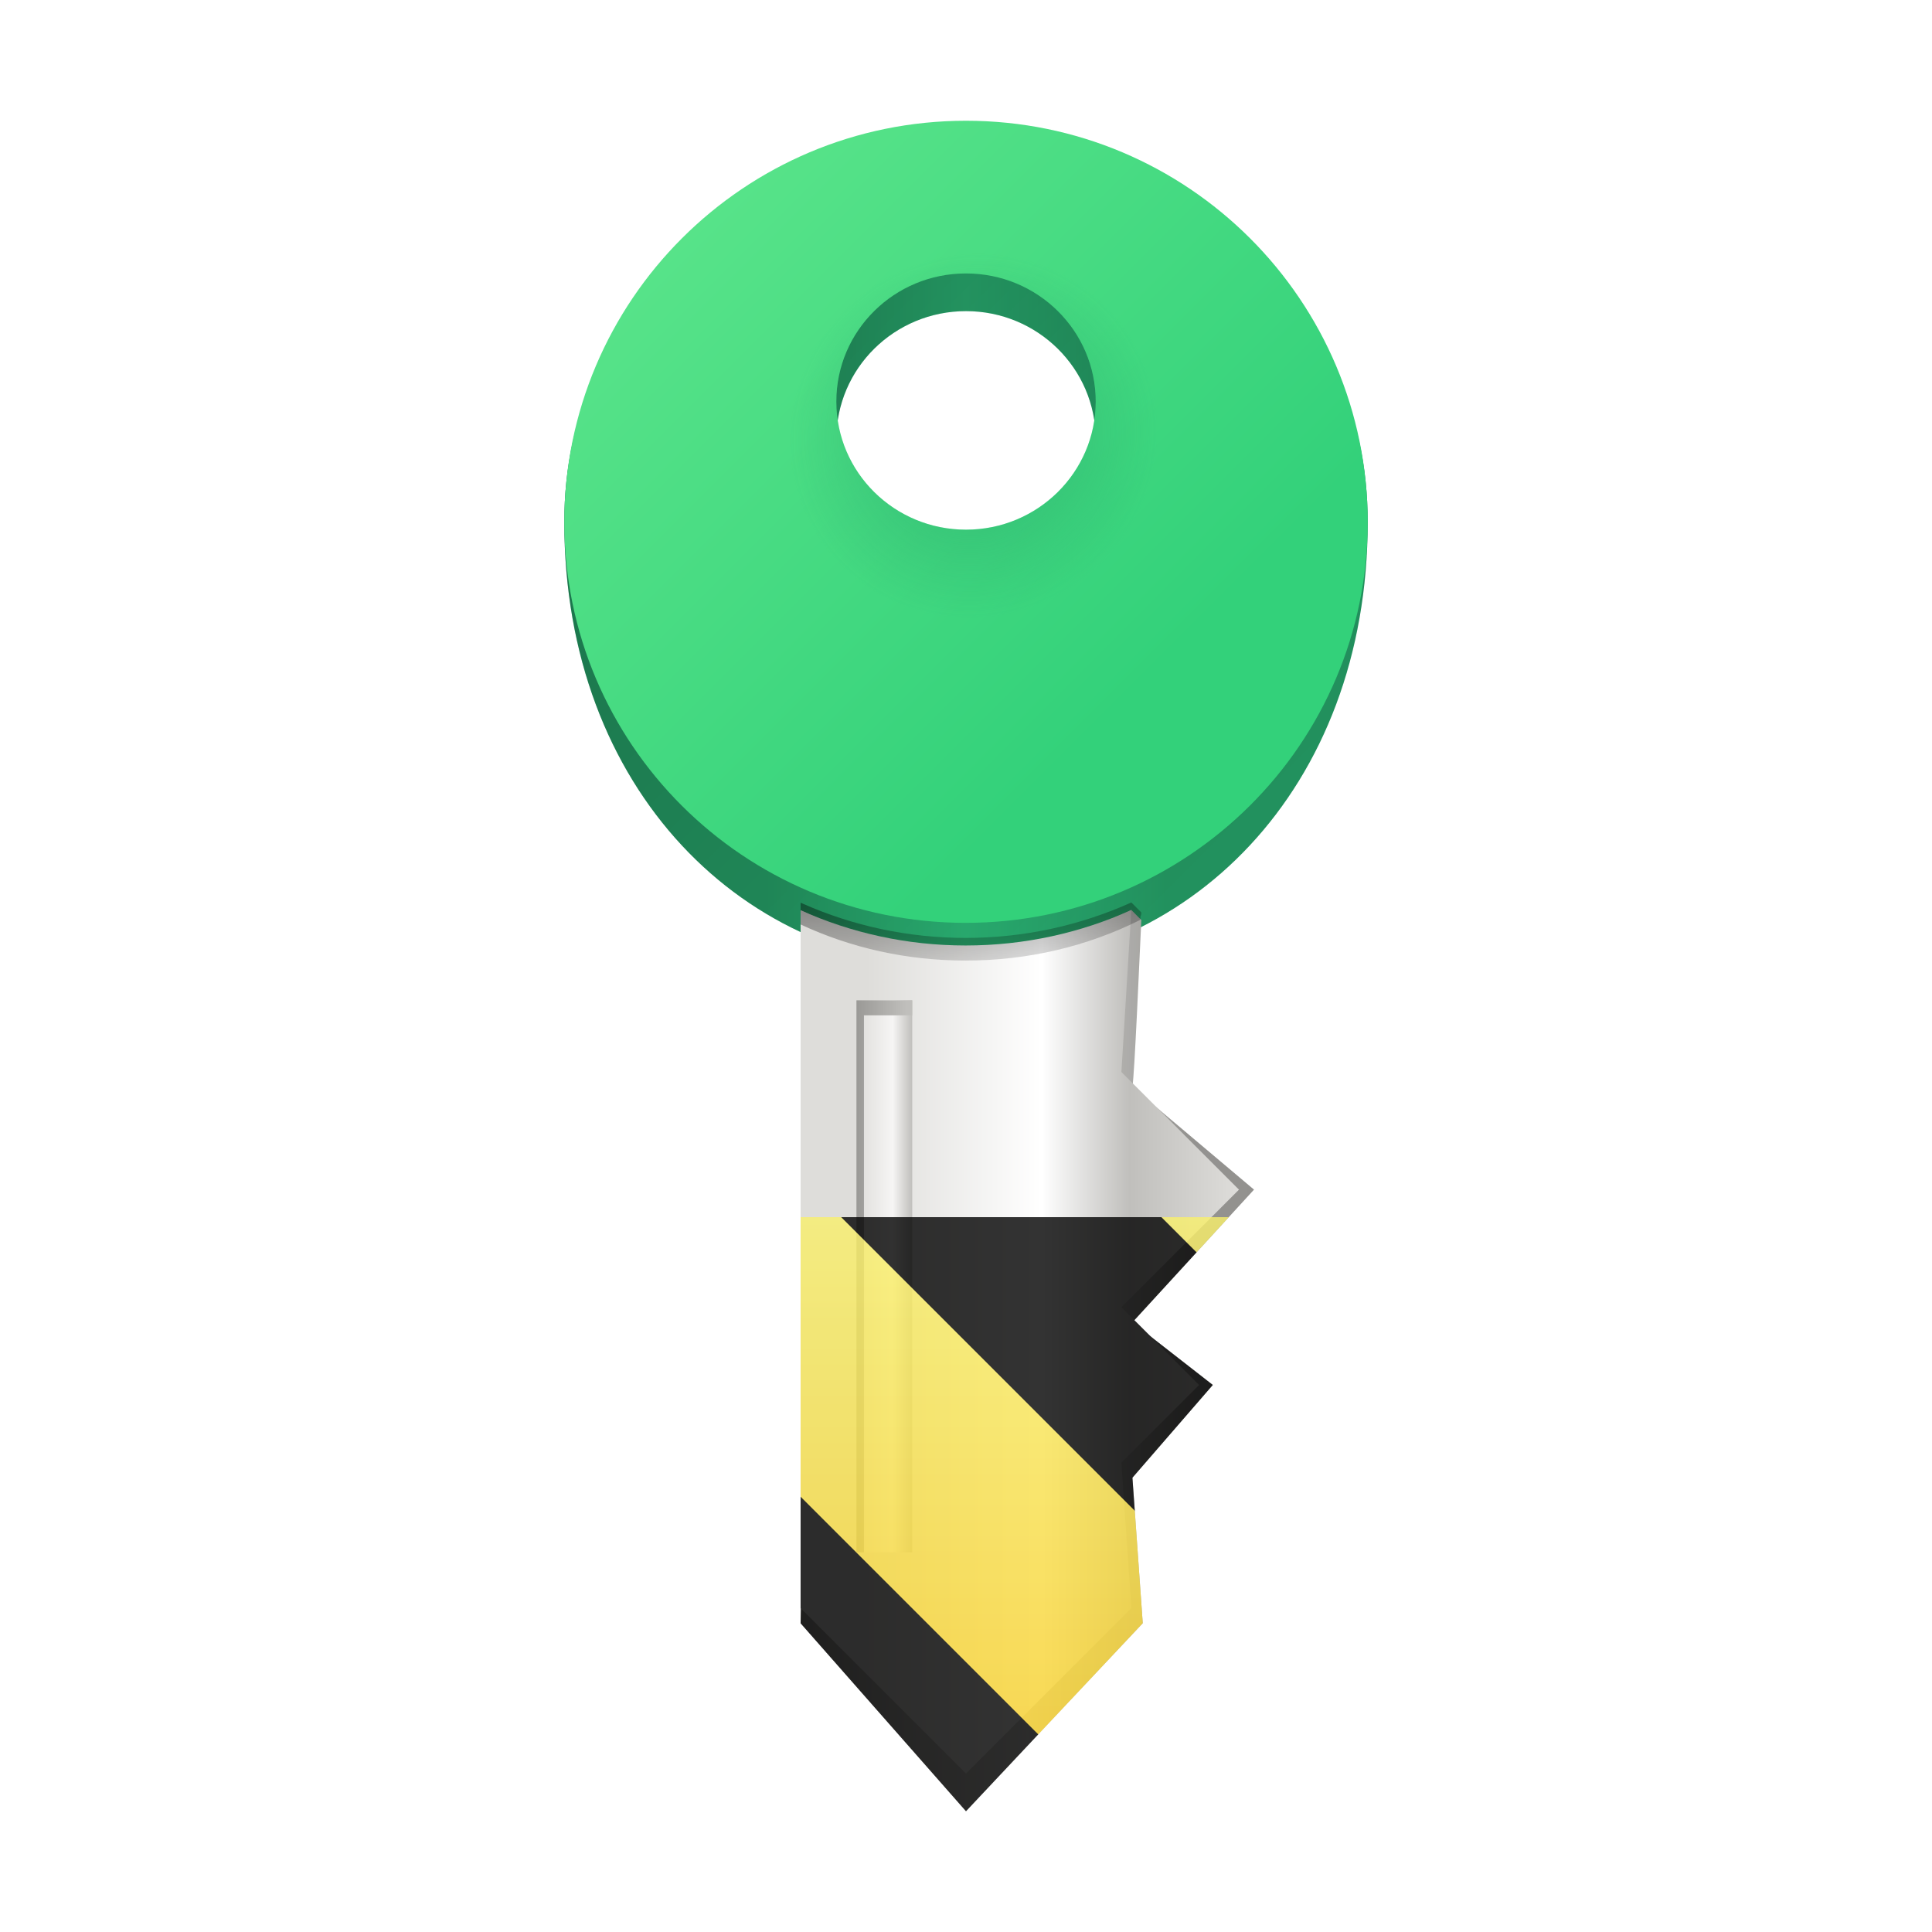
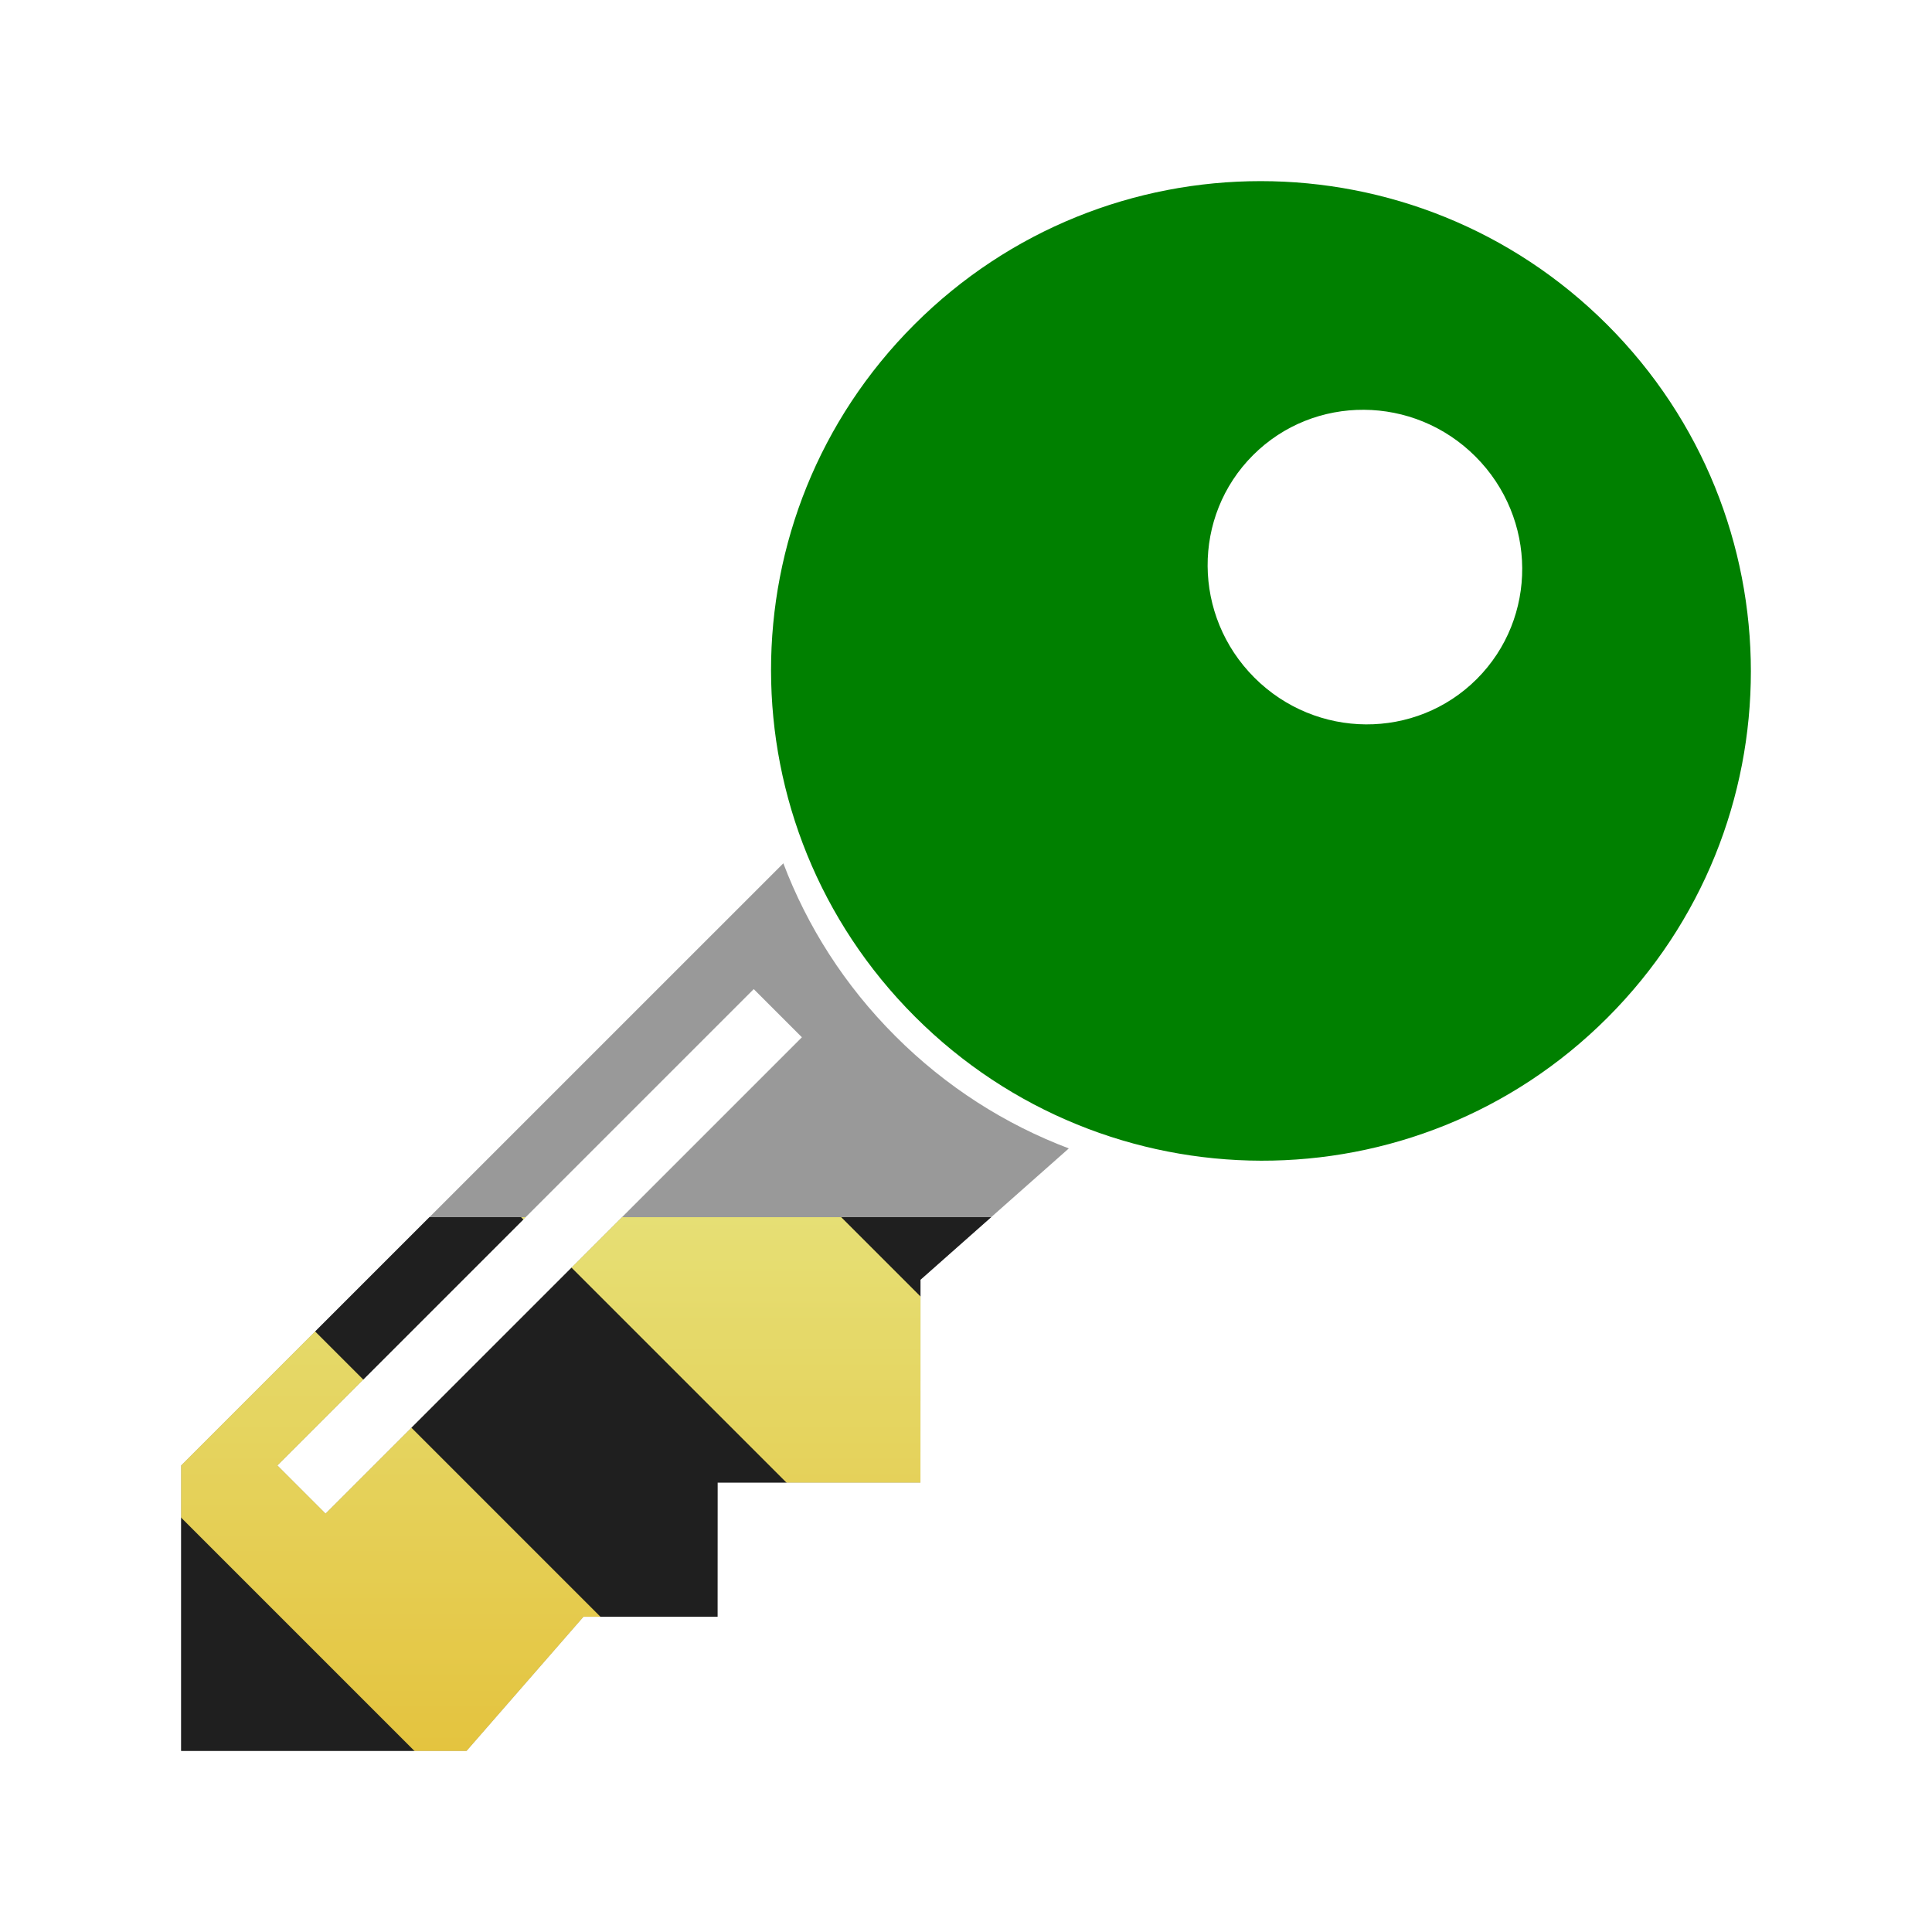
<svg xmlns="http://www.w3.org/2000/svg" xmlns:xlink="http://www.w3.org/1999/xlink" height="128px" viewBox="0 0 128 128" width="128px">
  <defs>
    <filter id="a" height="100%" width="100%" x="0%" y="0%">
      <feColorMatrix color-interpolation-filters="sRGB" values="0 0 0 0 1 0 0 0 0 1 0 0 0 0 1 0 0 0 1 0" />
    </filter>
-     <linearGradient id="b" gradientUnits="userSpaceOnUse" x1="37.389" x2="90.611" y1="37.569" y2="37.569">
-       <stop offset="0.25" stop-color="#26a269" />
-       <stop offset="0.5" stop-color="#2ec27e" />
-       <stop offset="0.75" stop-color="#26a269" />
-     </linearGradient>
-     <linearGradient id="c" gradientUnits="userSpaceOnUse" x1="45.183" x2="82.817" y1="18.752" y2="56.386">
-       <stop offset="0" stop-opacity="0.3" />
-       <stop offset="1" stop-opacity="0.1" />
-     </linearGradient>
-     <linearGradient id="d" gradientUnits="userSpaceOnUse" x1="45.183" x2="82.817" y1="15.752" y2="53.386">
-       <stop offset="0" stop-color="#57e389" />
-       <stop offset="0.8" stop-color="#33d17a" />
-     </linearGradient>
-     <radialGradient id="e" cx="152.642" cy="186.986" gradientTransform="matrix(0.27748 0.376911 -0.387208 0.285062 94.55463 -81.95542)" gradientUnits="userSpaceOnUse" r="25.617">
-       <stop offset="0" stop-color="#26a269" stop-opacity="0.6" />
-       <stop offset="1" stop-color="#26a269" stop-opacity="0" />
-     </radialGradient>
-     <clipPath id="f">
+     <clipPath id="b">
      <path d="m 0 0 h 128 v 128 h -128 z m 0 0" />
    </clipPath>
-     <linearGradient id="g" gradientUnits="userSpaceOnUse" x1="61.043" x2="91.084" y1="106.144" y2="106.144">
-       <stop offset="0.25" stop-color="#c0bfbc" />
-       <stop offset="0.5" stop-color="#deddda" />
-       <stop offset="0.85" stop-color="#9a9996" />
-     </linearGradient>
-     <clipPath id="h">
+     <clipPath id="c">
      <rect height="152" width="192" />
    </clipPath>
-     <g id="i" clip-path="url(#h)">
-       <path d="m 82.953 76.289 c -3.348 1.508 -7.062 3.352 -10.977 3.352 c -3.895 0 -7.598 -1.836 -10.93 -3.336 l 0.996 1 l -1 46.238 l 10.957 12.457 l 11.711 -12.457 l -0.684 -9.641 l 5.324 -6.145 l -5.324 -4.152 l 8.055 -8.789 l -8.055 -6.793 c 0.148 -1.023 0.445 -8.078 0.59 -11.07 z m 0 0" fill="url(#g)" />
+     <g id="d" clip-path="url(#c)">
+       <path d="m 78.812 92.086 c -4.191 -1.586 -8.121 -4.066 -11.492 -7.441 c -3.367 -3.363 -5.84 -7.277 -7.422 -11.449 l -39.898 39.895 v 18.91 h 18.91 l 7.746 -8.887 h 8.883 l 0.004 -8.887 h 13.438 l 0.004 -13.441 z m -20.875 -10.555 l 3.191 3.191 l -31.559 31.559 l -3.191 -3.191 z m 0 0" fill="#999999" />
    </g>
-     <linearGradient id="j" gradientUnits="userSpaceOnUse" x1="61.043" x2="91.084" y1="106.144" y2="106.144">
-       <stop offset="0" stop-opacity="0.2" />
-       <stop offset="0.25" stop-opacity="0" />
-       <stop offset="1" stop-opacity="0.05" />
-     </linearGradient>
-     <clipPath id="k">
-       <rect height="152" width="192" />
-     </clipPath>
-     <g id="l" clip-path="url(#k)">
-       <path d="m 82.953 76.289 c -3.348 1.508 -7.062 3.352 -10.977 3.352 c -3.895 0 -7.598 -1.836 -10.93 -3.336 l 0.996 1 l -1 46.238 l 10.957 12.457 l 11.711 -12.457 l -0.684 -9.641 l 5.324 -6.145 l -5.324 -4.152 l 8.055 -8.789 l -8.055 -6.793 c 0.148 -1.023 0.445 -8.078 0.59 -11.07 z m 0 0" fill="url(#j)" />
-     </g>
-     <linearGradient id="m" gradientUnits="userSpaceOnUse" x1="61.043" x2="90.084" y1="104.895" y2="104.895">
-       <stop offset="0.15" stop-color="#deddda" />
-       <stop offset="0.55" stop-color="#ffffff" />
-       <stop offset="0.75" stop-color="#c0bfbc" />
-       <stop offset="1" stop-color="#deddda" />
-     </linearGradient>
-     <clipPath id="n">
-       <rect height="152" width="192" />
-     </clipPath>
-     <g id="o" clip-path="url(#n)">
-       <path d="m 82.949 76.293 c -3.348 1.508 -7.062 2.348 -10.973 2.348 c -3.898 0 -7.598 -0.836 -10.934 -2.336 v 46.238 l 10.957 10.957 l 10.957 -10.957 l -0.66 -9.637 l 5.148 -5.148 l -5.148 -5.152 l 7.789 -7.789 l -7.789 -7.793 l 0.656 -10.73 c -0.004 0 -0.004 -0.004 -0.004 0 z m 0 0" fill="url(#m)" />
-     </g>
-     <linearGradient id="p" gradientUnits="userSpaceOnUse" x1="68.436" x2="64.74" y1="100.559" y2="100.559">
-       <stop offset="0" stop-color="#c0bfbc" />
-       <stop offset="0.35" stop-color="#f6f5f4" />
-       <stop offset="1" stop-color="#deddda" />
-     </linearGradient>
-     <clipPath id="q">
-       <rect height="152" width="192" />
-     </clipPath>
-     <g id="r" clip-path="url(#q)">
-       <path d="m 64.742 82.273 h 3.695 v 36.57 h -3.695 z m 0 0" fill="url(#p)" />
-     </g>
-     <linearGradient id="s" gradientUnits="userSpaceOnUse" x1="64.74" x2="68.436" y1="100.559" y2="100.559">
-       <stop offset="0" stop-color="#9a9996" />
-       <stop offset="0.9" stop-color="#c0bfbc" />
-     </linearGradient>
-     <clipPath id="t">
-       <rect height="152" width="192" />
-     </clipPath>
-     <g id="u" clip-path="url(#t)">
-       <path d="m 64.742 82.273 v 36.57 h 0.496 v -35.574 h 3.199 v -0.996 z m 0 0" fill="url(#s)" />
-     </g>
-     <linearGradient id="v" gradientUnits="userSpaceOnUse" x1="71.347" x2="73.314" y1="66.969" y2="89.459">
-       <stop offset="0" stop-opacity="0.8" />
-       <stop offset="0.7" stop-opacity="0" />
-     </linearGradient>
-     <clipPath id="w">
-       <rect height="152" width="192" />
-     </clipPath>
-     <g id="x" clip-path="url(#w)">
-       <path d="m 82.953 75.789 s -0.004 0 -0.004 0.004 c -0.027 0.012 -0.051 0.023 -0.078 0.035 c -3.328 1.484 -7.012 2.312 -10.895 2.312 c -3.828 0 -7.473 -0.805 -10.762 -2.258 c -0.055 -0.023 -0.113 -0.051 -0.168 -0.074 c 0 -0.004 -0.004 -0.004 -0.004 -0.004 v 1.445 c 3.336 1.555 7.035 2.391 10.934 2.391 c 4.145 0 8.07 -0.945 11.57 -2.695 c 0.027 -0.559 0.051 -0.066 0.07 -0.488 v -0.004 z m 0 0" fill="url(#v)" />
-     </g>
-     <clipPath id="y">
+     <clipPath id="e">
      <rect height="128" width="128" />
    </clipPath>
-     <clipPath id="z">
+     <clipPath id="f">
      <rect height="128" width="128" />
    </clipPath>
-     <mask id="A">
+     <mask id="g">
      <g filter="url(#a)">
-         <g clip-path="url(#z)" filter="url(#a)">
-           <g clip-path="url(#y)">
-             <path d="m 64 11 c -14.695 0 -26.613 8.898 -26.613 23.594 c 0 17.711 11.898 29.547 26.59 29.547 c 14.695 0 26.637 -11.84 26.637 -29.547 c 0 -14.695 -11.918 -23.594 -26.613 -23.594 z m 0 9.613 c 4.746 0 8.594 3.801 8.594 8.492 c -0.004 4.688 -3.848 8.988 -8.594 8.988 s -8.59 -4.301 -8.59 -8.988 c -0.004 -4.691 3.844 -8.492 8.59 -8.492 z m 0 0" fill="url(#b)" />
-             <path d="m 64 11 c -14.695 0 -26.613 8.898 -26.613 23.594 c 0 17.711 11.898 29.547 26.59 29.547 c 14.695 0 26.637 -11.84 26.637 -29.547 c 0 -14.695 -11.918 -23.594 -26.613 -23.594 z m 0 9.613 c 4.746 0 8.594 3.801 8.594 8.492 c -0.004 4.688 -3.848 8.988 -8.594 8.988 s -8.59 -4.301 -8.59 -8.988 c -0.004 -4.691 3.844 -8.492 8.59 -8.492 z m 0 0" fill="url(#c)" />
-             <path d="m 64 8 c -14.695 0 -26.613 11.898 -26.613 26.594 s 11.898 26.547 26.59 26.547 c 14.695 0 26.637 -11.852 26.637 -26.547 s -11.918 -26.594 -26.613 -26.594 z m 0 10.117 c 4.746 -0.004 8.594 3.801 8.594 8.488 c -0.004 4.688 -3.848 8.488 -8.594 8.488 s -8.59 -3.801 -8.59 -8.488 c -0.004 -4.688 3.844 -8.492 8.59 -8.488 z m 0 0" fill="url(#d)" />
-             <path d="m 64 8 c -14.695 0 -26.613 11.898 -26.613 26.594 s 11.898 26.547 26.59 26.547 c 14.695 0 26.637 -11.852 26.637 -26.547 s -11.918 -26.594 -26.613 -26.594 z m 0 10.117 c 4.746 -0.004 8.594 3.801 8.594 8.488 c -0.004 4.688 -3.848 8.488 -8.594 8.488 s -8.59 -3.801 -8.59 -8.488 c -0.004 -4.688 3.844 -8.492 8.59 -8.488 z m 0 0" fill="url(#e)" />
-             <g clip-path="url(#f)">
-               <use transform="matrix(1 0 0 1 -8 -16)" xlink:href="#i" />
-               <use transform="matrix(1 0 0 1 -8 -16)" xlink:href="#l" />
-               <use transform="matrix(1 0 0 1 -8 -16)" xlink:href="#o" />
-               <use transform="matrix(1 0 0 1 -8 -16)" xlink:href="#r" />
-               <use transform="matrix(1 0 0 1 -8 -16)" xlink:href="#u" />
-               <use transform="matrix(1 0 0 1 -8 -16)" xlink:href="#x" />
+         <g clip-path="url(#f)" filter="url(#a)">
+           <g clip-path="url(#e)">
+             <path d="m 106.484 21.516 c -12.684 -12.68 -33.23 -12.691 -45.91 -0.012 c -12.68 12.68 -12.641 33.168 0.039 45.848 c 12.68 12.68 33.203 12.754 45.883 0.074 c 12.68 -12.68 12.668 -33.227 -0.012 -45.91 z m -8.73 8.73 c 4.094 4.094 4.133 10.691 0.09 14.738 c -4.047 4.047 -10.645 4.004 -14.738 -0.09 s -4.137 -10.691 -0.09 -14.738 c 4.047 -4.043 10.645 -4.004 14.738 0.09 z m 0 0" fill="#008000" />
+             <g clip-path="url(#b)">
+               <use transform="matrix(1 0 0 1 -8 -16)" xlink:href="#d" />
            </g>
          </g>
        </g>
      </g>
    </mask>
-     <mask id="B">
+     <mask id="h">
      <g filter="url(#a)">
        <rect fill-opacity="0.8" height="184.32" width="184.32" x="-28.16" y="-28.16" />
      </g>
    </mask>
-     <linearGradient id="C" gradientTransform="matrix(0 0.37 -0.98462 0 295.385 -30.36)" gradientUnits="userSpaceOnUse" x1="300" x2="428" y1="235" y2="235">
+     <linearGradient id="i" gradientTransform="matrix(0 0.37 -0.98462 0 295.385 -30.36)" gradientUnits="userSpaceOnUse" x1="300" x2="428" y1="235" y2="235">
      <stop offset="0" stop-color="#f9f06b" />
      <stop offset="1" stop-color="#f5c211" />
    </linearGradient>
-     <clipPath id="D">
+     <clipPath id="j">
      <rect height="128" width="128" />
    </clipPath>
-     <clipPath id="E">
+     <clipPath id="k">
      <rect height="128" width="128" />
    </clipPath>
  </defs>
-   <path d="m 64 11 c -14.695 0 -26.613 8.898 -26.613 23.594 c 0 17.711 11.898 29.547 26.59 29.547 c 14.695 0 26.637 -11.84 26.637 -29.547 c 0 -14.695 -11.918 -23.594 -26.613 -23.594 z m 0 9.613 c 4.746 0 8.594 3.801 8.594 8.492 c -0.004 4.688 -3.848 8.988 -8.594 8.988 s -8.59 -4.301 -8.59 -8.988 c -0.004 -4.691 3.844 -8.492 8.59 -8.492 z m 0 0" fill="url(#b)" />
-   <path d="m 64 11 c -14.695 0 -26.613 8.898 -26.613 23.594 c 0 17.711 11.898 29.547 26.59 29.547 c 14.695 0 26.637 -11.84 26.637 -29.547 c 0 -14.695 -11.918 -23.594 -26.613 -23.594 z m 0 9.613 c 4.746 0 8.594 3.801 8.594 8.492 c -0.004 4.688 -3.848 8.988 -8.594 8.988 s -8.59 -4.301 -8.59 -8.988 c -0.004 -4.691 3.844 -8.492 8.59 -8.492 z m 0 0" fill="url(#c)" />
-   <path d="m 64 8 c -14.695 0 -26.613 11.898 -26.613 26.594 s 11.898 26.547 26.59 26.547 c 14.695 0 26.637 -11.852 26.637 -26.547 s -11.918 -26.594 -26.613 -26.594 z m 0 10.117 c 4.746 -0.004 8.594 3.801 8.594 8.488 c -0.004 4.688 -3.848 8.488 -8.594 8.488 s -8.59 -3.801 -8.59 -8.488 c -0.004 -4.688 3.844 -8.492 8.59 -8.488 z m 0 0" fill="url(#d)" />
-   <path d="m 64 8 c -14.695 0 -26.613 11.898 -26.613 26.594 s 11.898 26.547 26.59 26.547 c 14.695 0 26.637 -11.852 26.637 -26.547 s -11.918 -26.594 -26.613 -26.594 z m 0 10.117 c 4.746 -0.004 8.594 3.801 8.594 8.488 c -0.004 4.688 -3.848 8.488 -8.594 8.488 s -8.59 -3.801 -8.59 -8.488 c -0.004 -4.688 3.844 -8.492 8.59 -8.488 z m 0 0" fill="url(#e)" />
-   <g transform="matrix(1 0 0 1 -8 -16)">
-     <use xlink:href="#i" />
-     <use xlink:href="#l" />
-     <use xlink:href="#o" />
-     <use xlink:href="#r" />
-     <use xlink:href="#u" />
-     <use xlink:href="#x" />
-   </g>
-   <g mask="url(#A)">
-     <g clip-path="url(#E)">
-       <g mask="url(#B)">
-         <g clip-path="url(#D)">
-           <path d="m 128 80.641 v 47.359 h -128 v -47.359 z m 0 0" fill="url(#C)" />
+   <path d="m 106.484 21.516 c -12.684 -12.68 -33.23 -12.691 -45.91 -0.012 c -12.68 12.68 -12.641 33.168 0.039 45.848 c 12.68 12.68 33.203 12.754 45.883 0.074 c 12.68 -12.68 12.668 -33.227 -0.012 -45.91 z m -8.73 8.73 c 4.094 4.094 4.133 10.691 0.09 14.738 c -4.047 4.047 -10.645 4.004 -14.738 -0.09 s -4.137 -10.691 -0.09 -14.738 c 4.047 -4.043 10.645 -4.004 14.738 0.09 z m 0 0" fill="#008000" />
+   <use transform="matrix(1 0 0 1 -8 -16)" xlink:href="#d" />
+   <g mask="url(#g)">
+     <g clip-path="url(#k)">
+       <g mask="url(#h)">
+         <g clip-path="url(#j)">
+           <path d="m 128 80.641 v 47.359 h -128 v -47.359 z m 0 0" fill="url(#i)" />
          <path d="m 13.309 80.641 l 47.355 47.359 h 21.215 l -47.359 -47.359 z m 42.422 0 l 47.363 47.359 h 21.215 l -47.363 -47.359 z m 42.43 0 l 29.84 29.84 v -21.211 l -8.629 -8.629 z m -98.16 7.906 v 21.215 l 18.238 18.238 h 21.215 z m 0 0" />
        </g>
      </g>
    </g>
  </g>
</svg>
